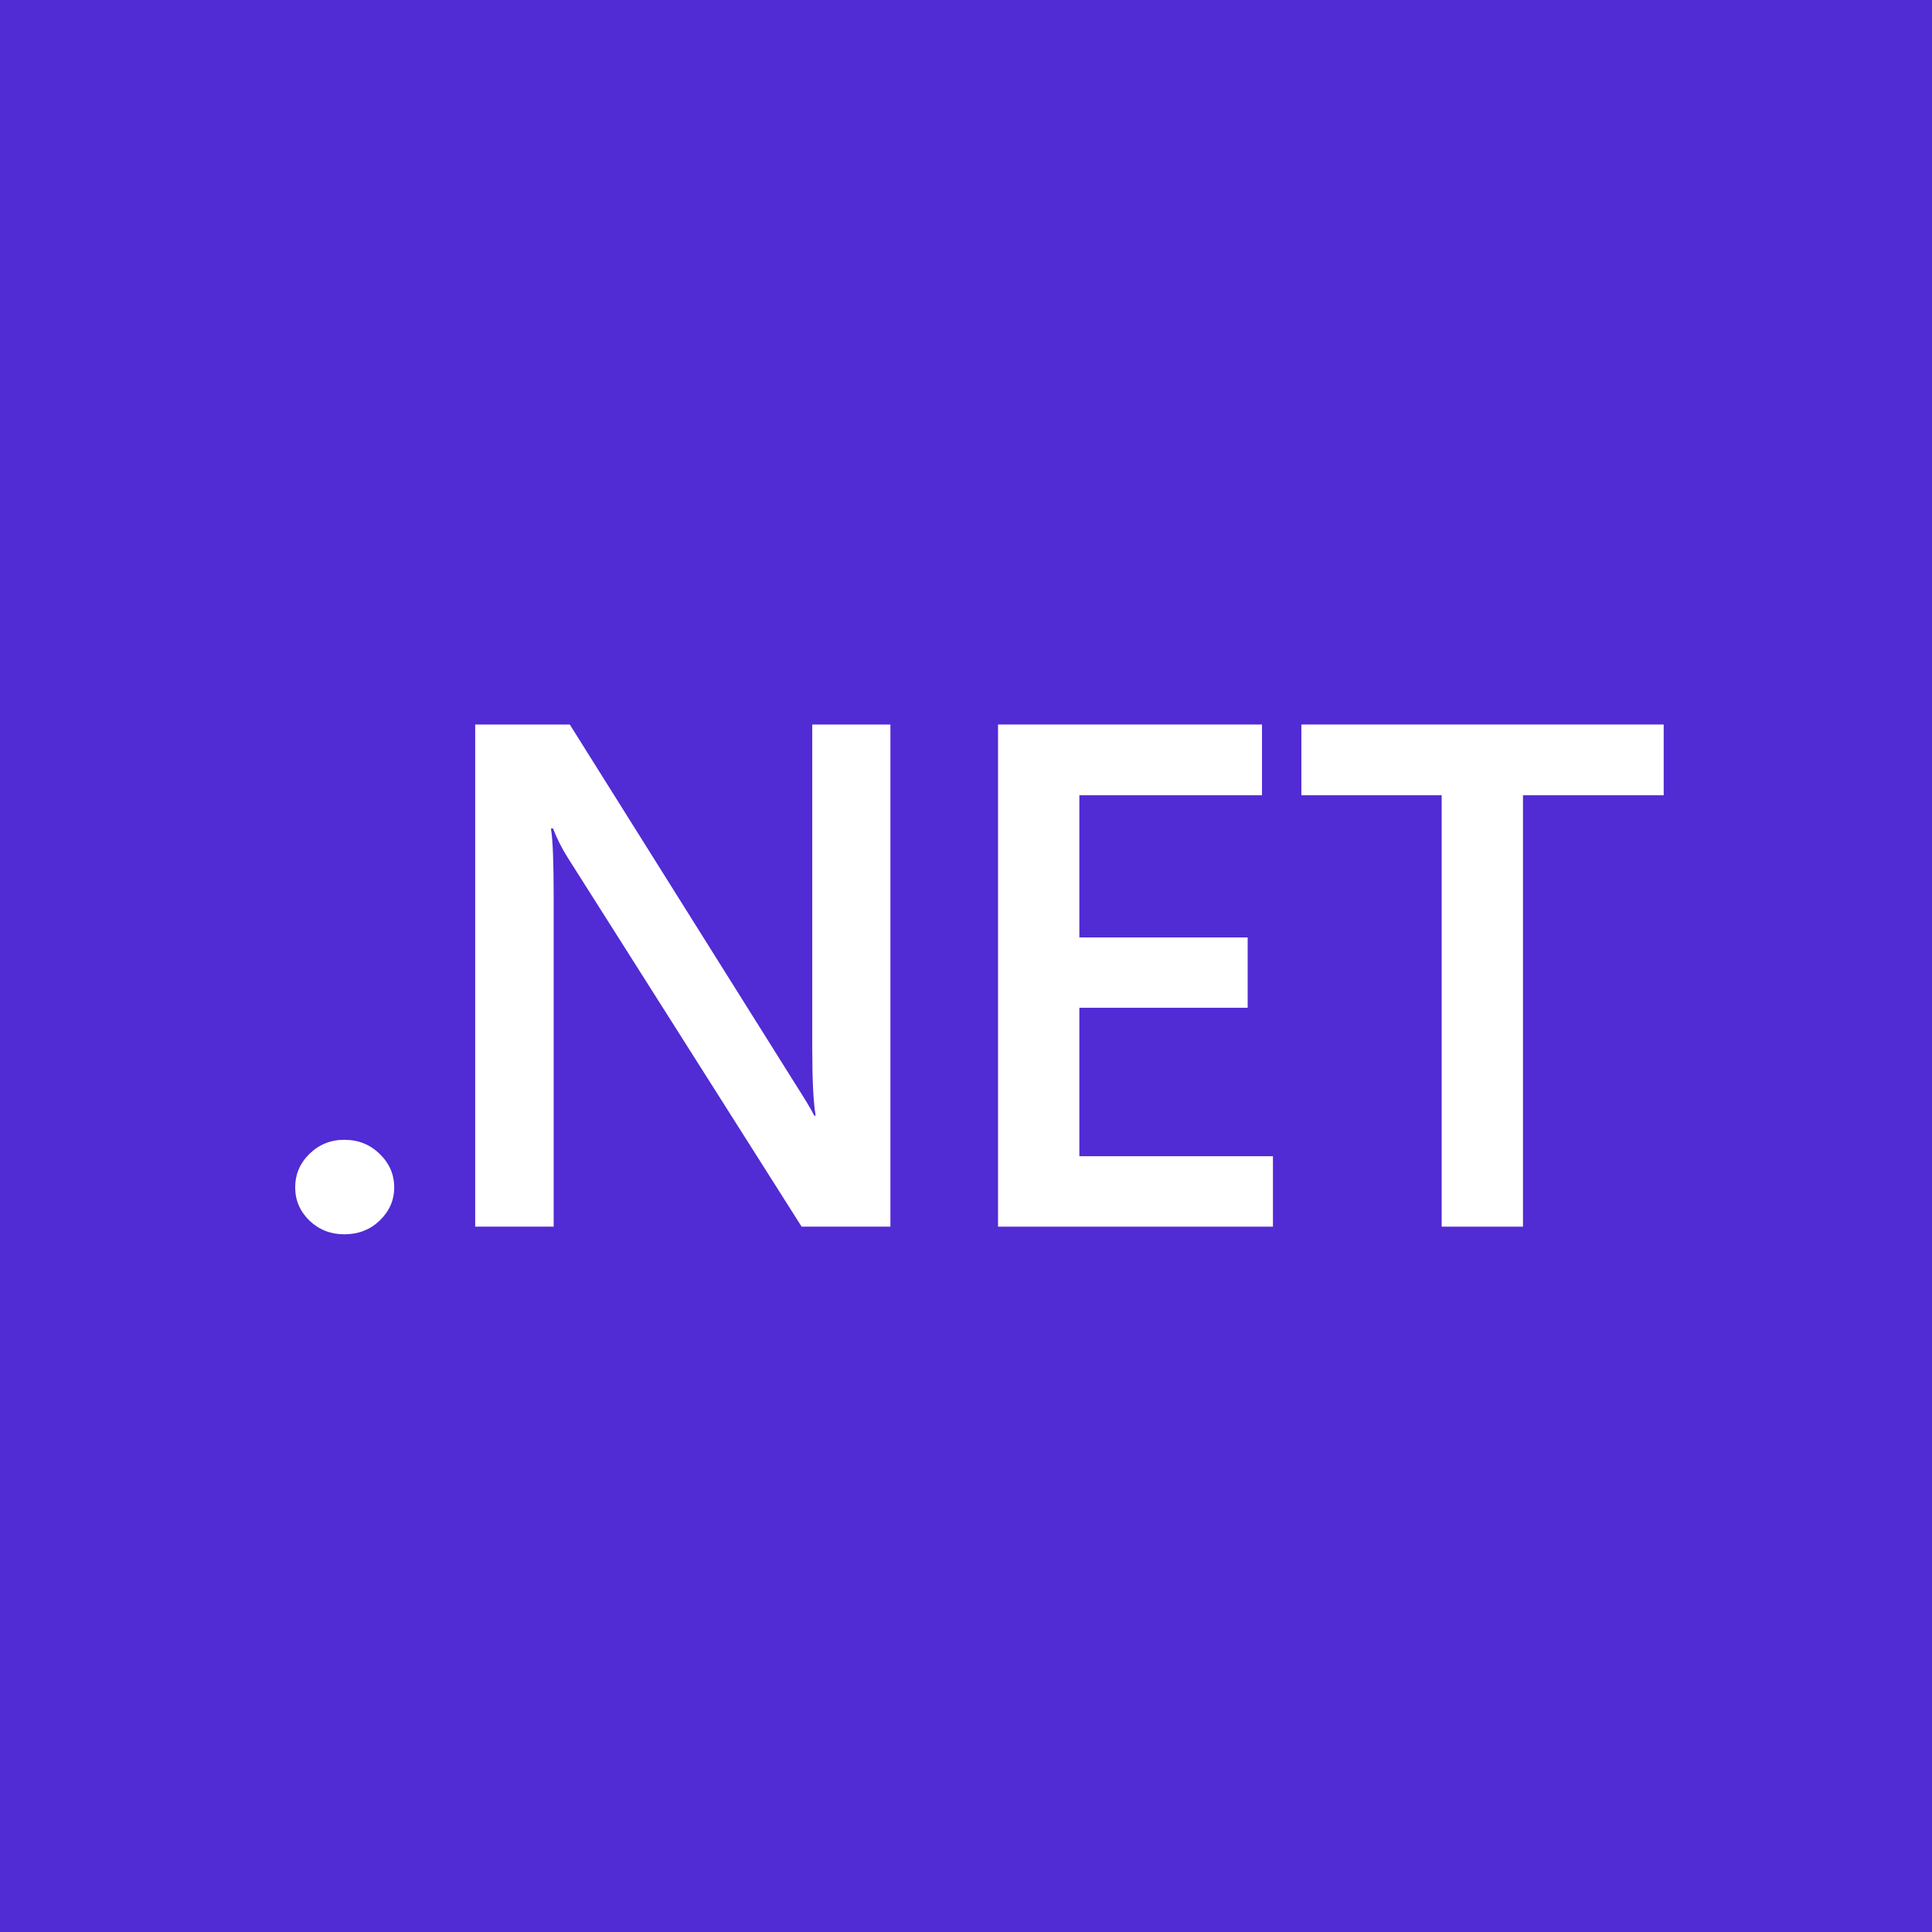
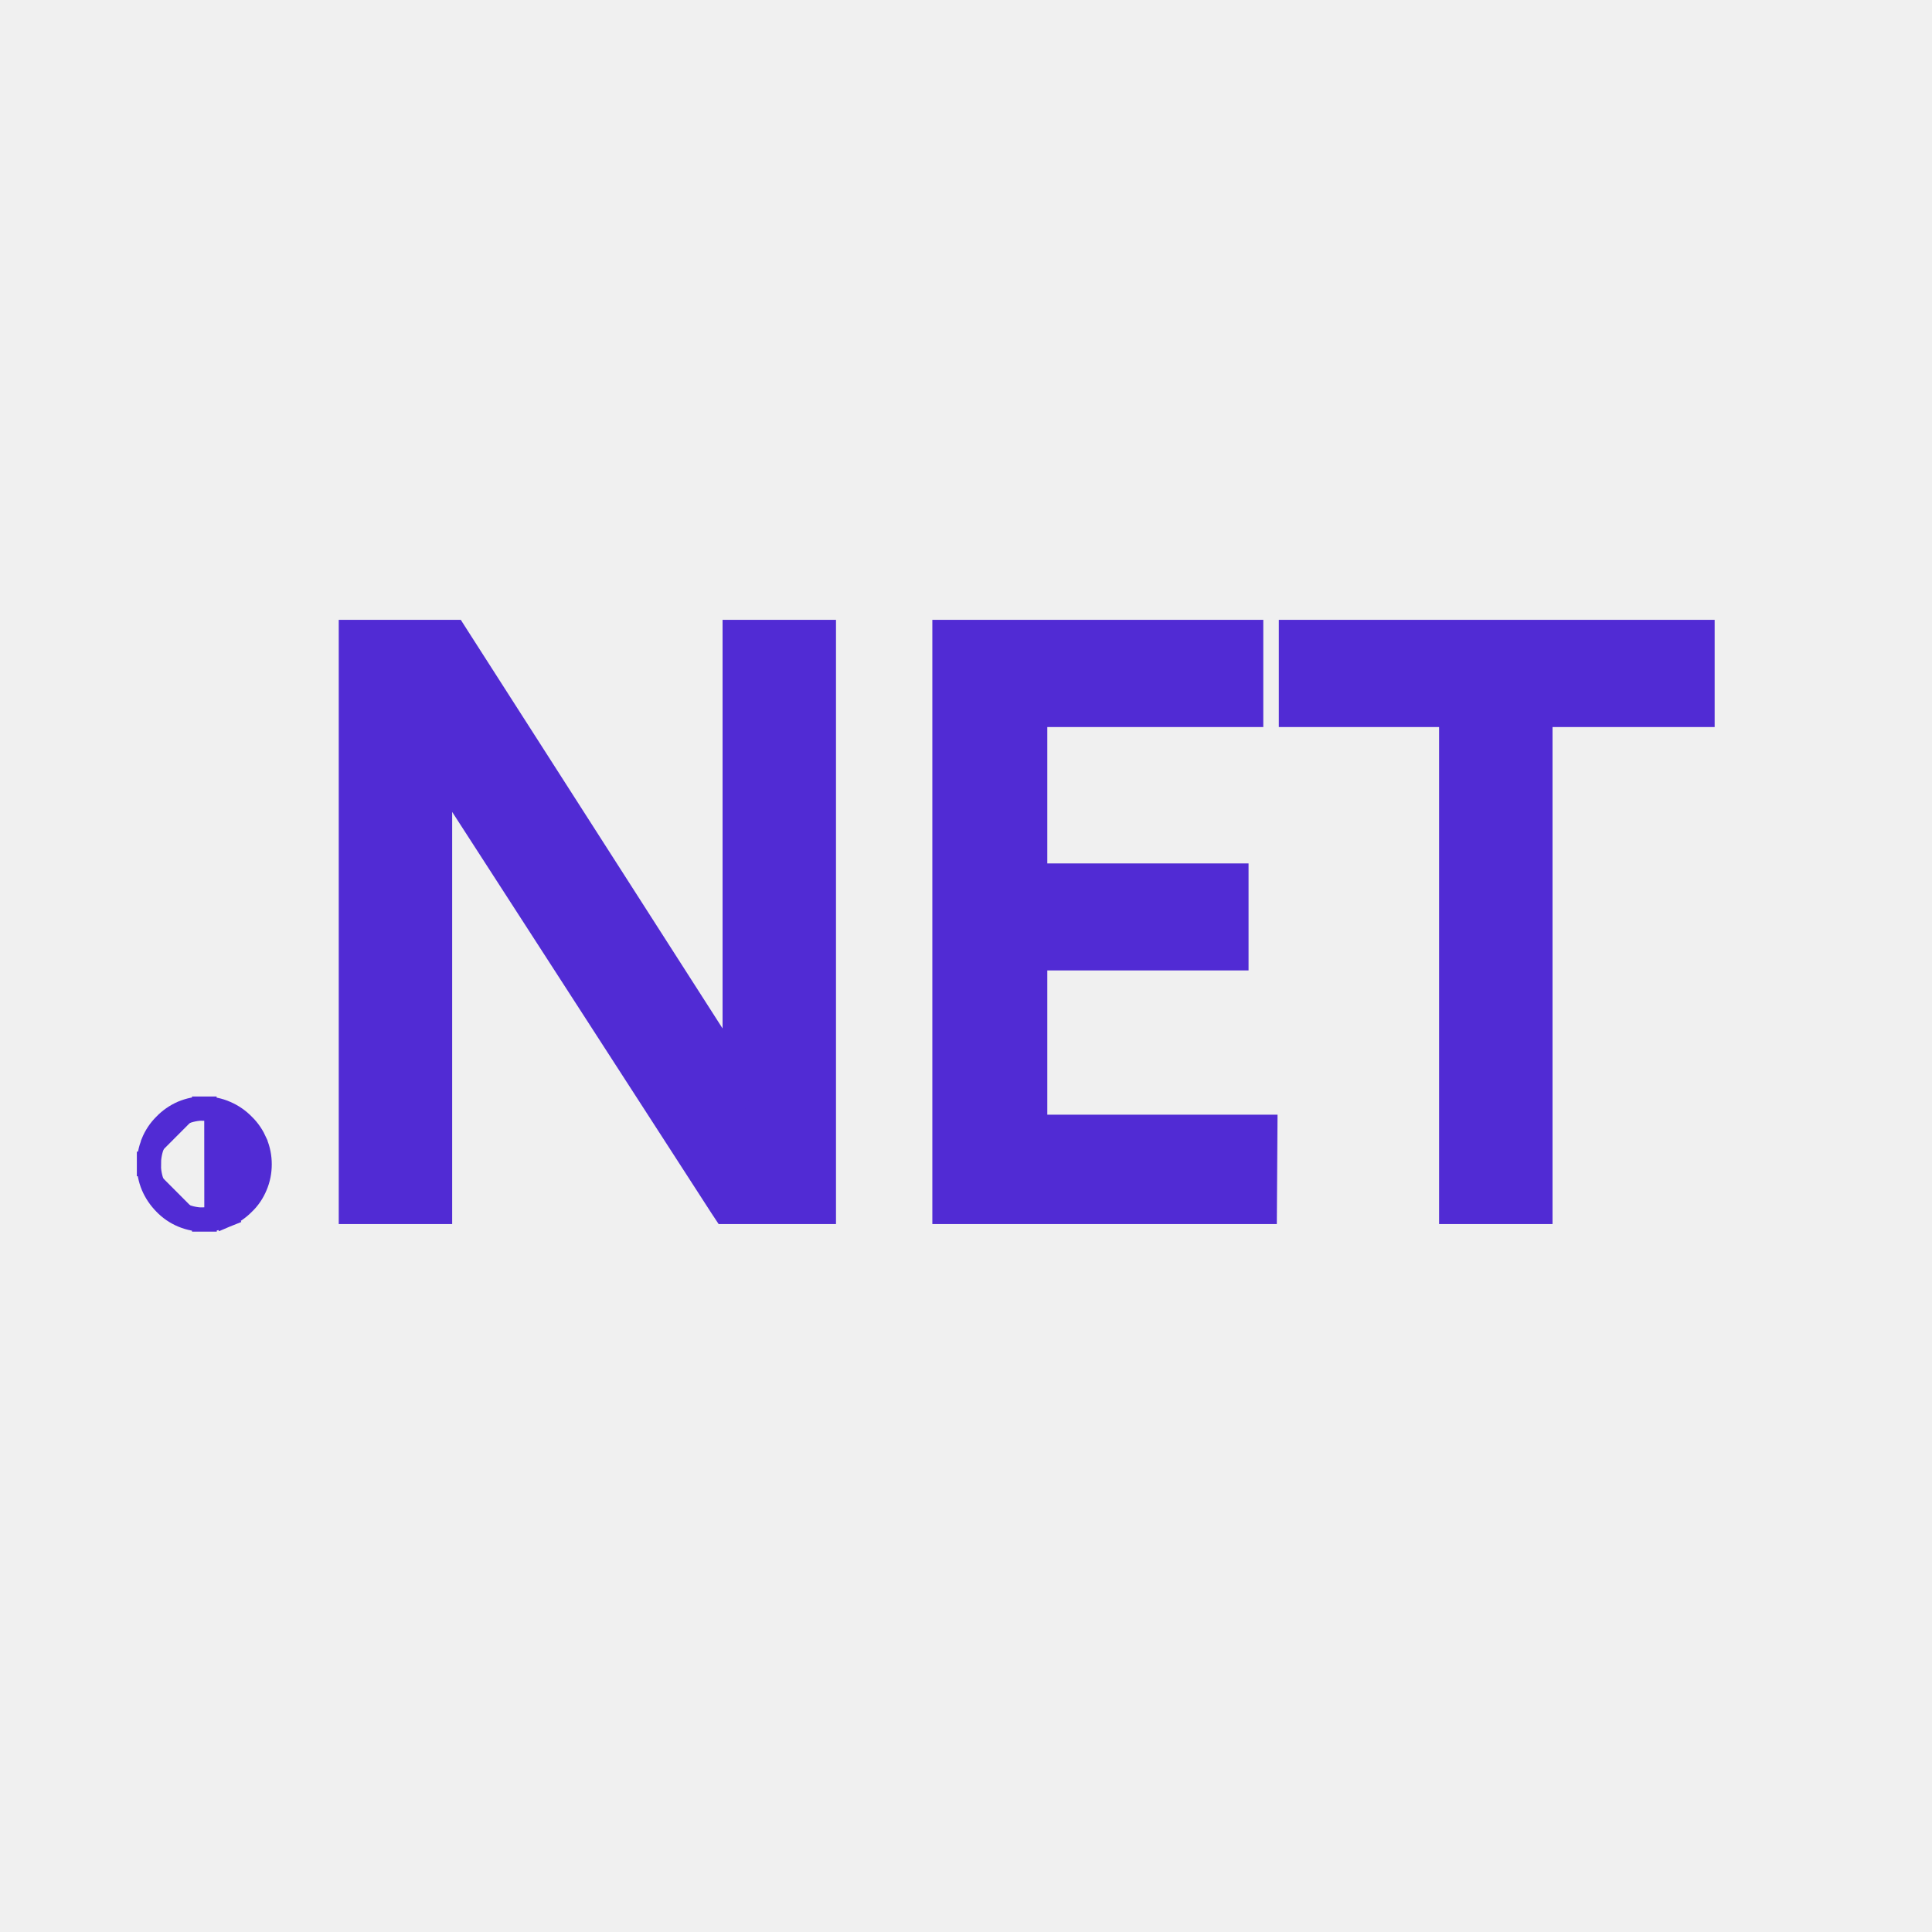
<svg xmlns="http://www.w3.org/2000/svg" width="24" height="24" viewBox="0 0 24 24" fill="none">
-   <g clip-path="url(#clip0_17358_3170)">
-     <path d="M24 0H0V24H24V0Z" fill="#512BD4" />
-     <path d="M4.278 15.333C4.108 15.333 3.964 15.277 3.845 15.164C3.726 15.048 3.667 14.91 3.667 14.751C3.667 14.588 3.726 14.449 3.845 14.333C3.964 14.217 4.108 14.159 4.278 14.159C4.45 14.159 4.596 14.217 4.715 14.333C4.836 14.449 4.897 14.588 4.897 14.751C4.897 14.91 4.836 15.048 4.715 15.164C4.596 15.277 4.45 15.333 4.278 15.333Z" fill="white" />
-     <path d="M11.061 15.238H9.958L7.052 10.653C6.979 10.537 6.918 10.417 6.87 10.292H6.844C6.867 10.425 6.878 10.711 6.878 11.149V15.238H5.903V9H7.078L9.886 13.476C10.005 13.662 10.081 13.789 10.115 13.859H10.132C10.104 13.694 10.09 13.414 10.09 13.019V9H11.061V15.238Z" fill="white" />
-     <path d="M15.813 15.238H12.398V9H15.677V9.879H13.408V11.645H15.499V12.519H13.408V14.363H15.813V15.238Z" fill="white" />
-     <path d="M20.667 9.879H18.919V15.238H17.909V9.879H16.166V9H20.667V9.879Z" fill="white" />
-   </g>
-   <defs>
-     <clipPath id="clip0_17358_3170">
-       <rect width="24" height="24" fill="white" />
-     </clipPath>
-   </defs>
+   <path d="M2.537 13.771C2.442 13.769 2.352 13.789 2.271 13.823L2.271 13.823L2.268 13.824C2.186 13.86 2.111 13.912 2.048 13.978C1.984 14.041 1.934 14.117 1.9 14.201L1.9 14.201L1.9 14.202C1.868 14.284 1.85 14.371 1.85 14.46M2.537 13.771C2.627 13.771 2.717 13.788 2.802 13.826C2.883 13.861 2.958 13.912 3.021 13.977C3.088 14.041 3.137 14.117 3.173 14.198L3.173 14.2L3.173 14.2C3.209 14.284 3.226 14.373 3.226 14.463C3.226 14.554 3.209 14.643 3.173 14.727C3.139 14.809 3.089 14.885 3.022 14.948C2.959 15.012 2.884 15.063 2.801 15.098L2.743 14.959L2.801 15.098C2.717 15.132 2.628 15.15 2.538 15.15M2.537 13.771C2.537 13.771 2.538 13.771 2.538 13.771L2.535 13.921V13.771C2.536 13.771 2.536 13.771 2.537 13.771ZM2.538 15.15C2.447 15.152 2.356 15.134 2.272 15.099C2.188 15.064 2.112 15.012 2.049 14.946C1.986 14.882 1.936 14.808 1.901 14.726C1.866 14.642 1.848 14.552 1.85 14.46M2.538 15.15C2.537 15.15 2.537 15.15 2.536 15.15L2.537 15L2.54 15.15C2.539 15.15 2.538 15.15 2.538 15.15ZM1.85 14.46C1.85 14.46 1.85 14.459 1.85 14.459L2 14.462H1.85C1.85 14.461 1.85 14.461 1.85 14.46ZM5.467 14.906V9.916C5.47 9.804 5.47 9.691 5.468 9.579L8.963 14.988L9.008 15.056H9.089H10.085H10.235V14.906V8V7.85H10.085H9.276H9.126V8V12.855C9.123 13.001 9.124 13.148 9.13 13.294L5.686 7.919L5.642 7.85H5.56H4.508H4.358V8V14.906V15.056H4.508H5.317H5.467V14.906ZM15.718 14.148L15.719 13.997H15.568H12.86V11.905H15.21H15.36V11.755V11.026V10.876H15.21H12.86V8.882H15.393H15.543V8.732V8V7.85H15.393H11.882H11.732V8V14.906V15.056H11.882H15.563H15.712L15.713 14.907L15.718 14.148ZM16.186 7.85H16.036V8V8.732V8.882H16.186H18.027V14.906V15.056H18.177H18.986H19.136V14.906V8.882H21H21.15V8.732V8V7.85H21H16.186Z" fill="#512BD4" stroke="#512BD4" stroke-width="0.3" />
</svg>
